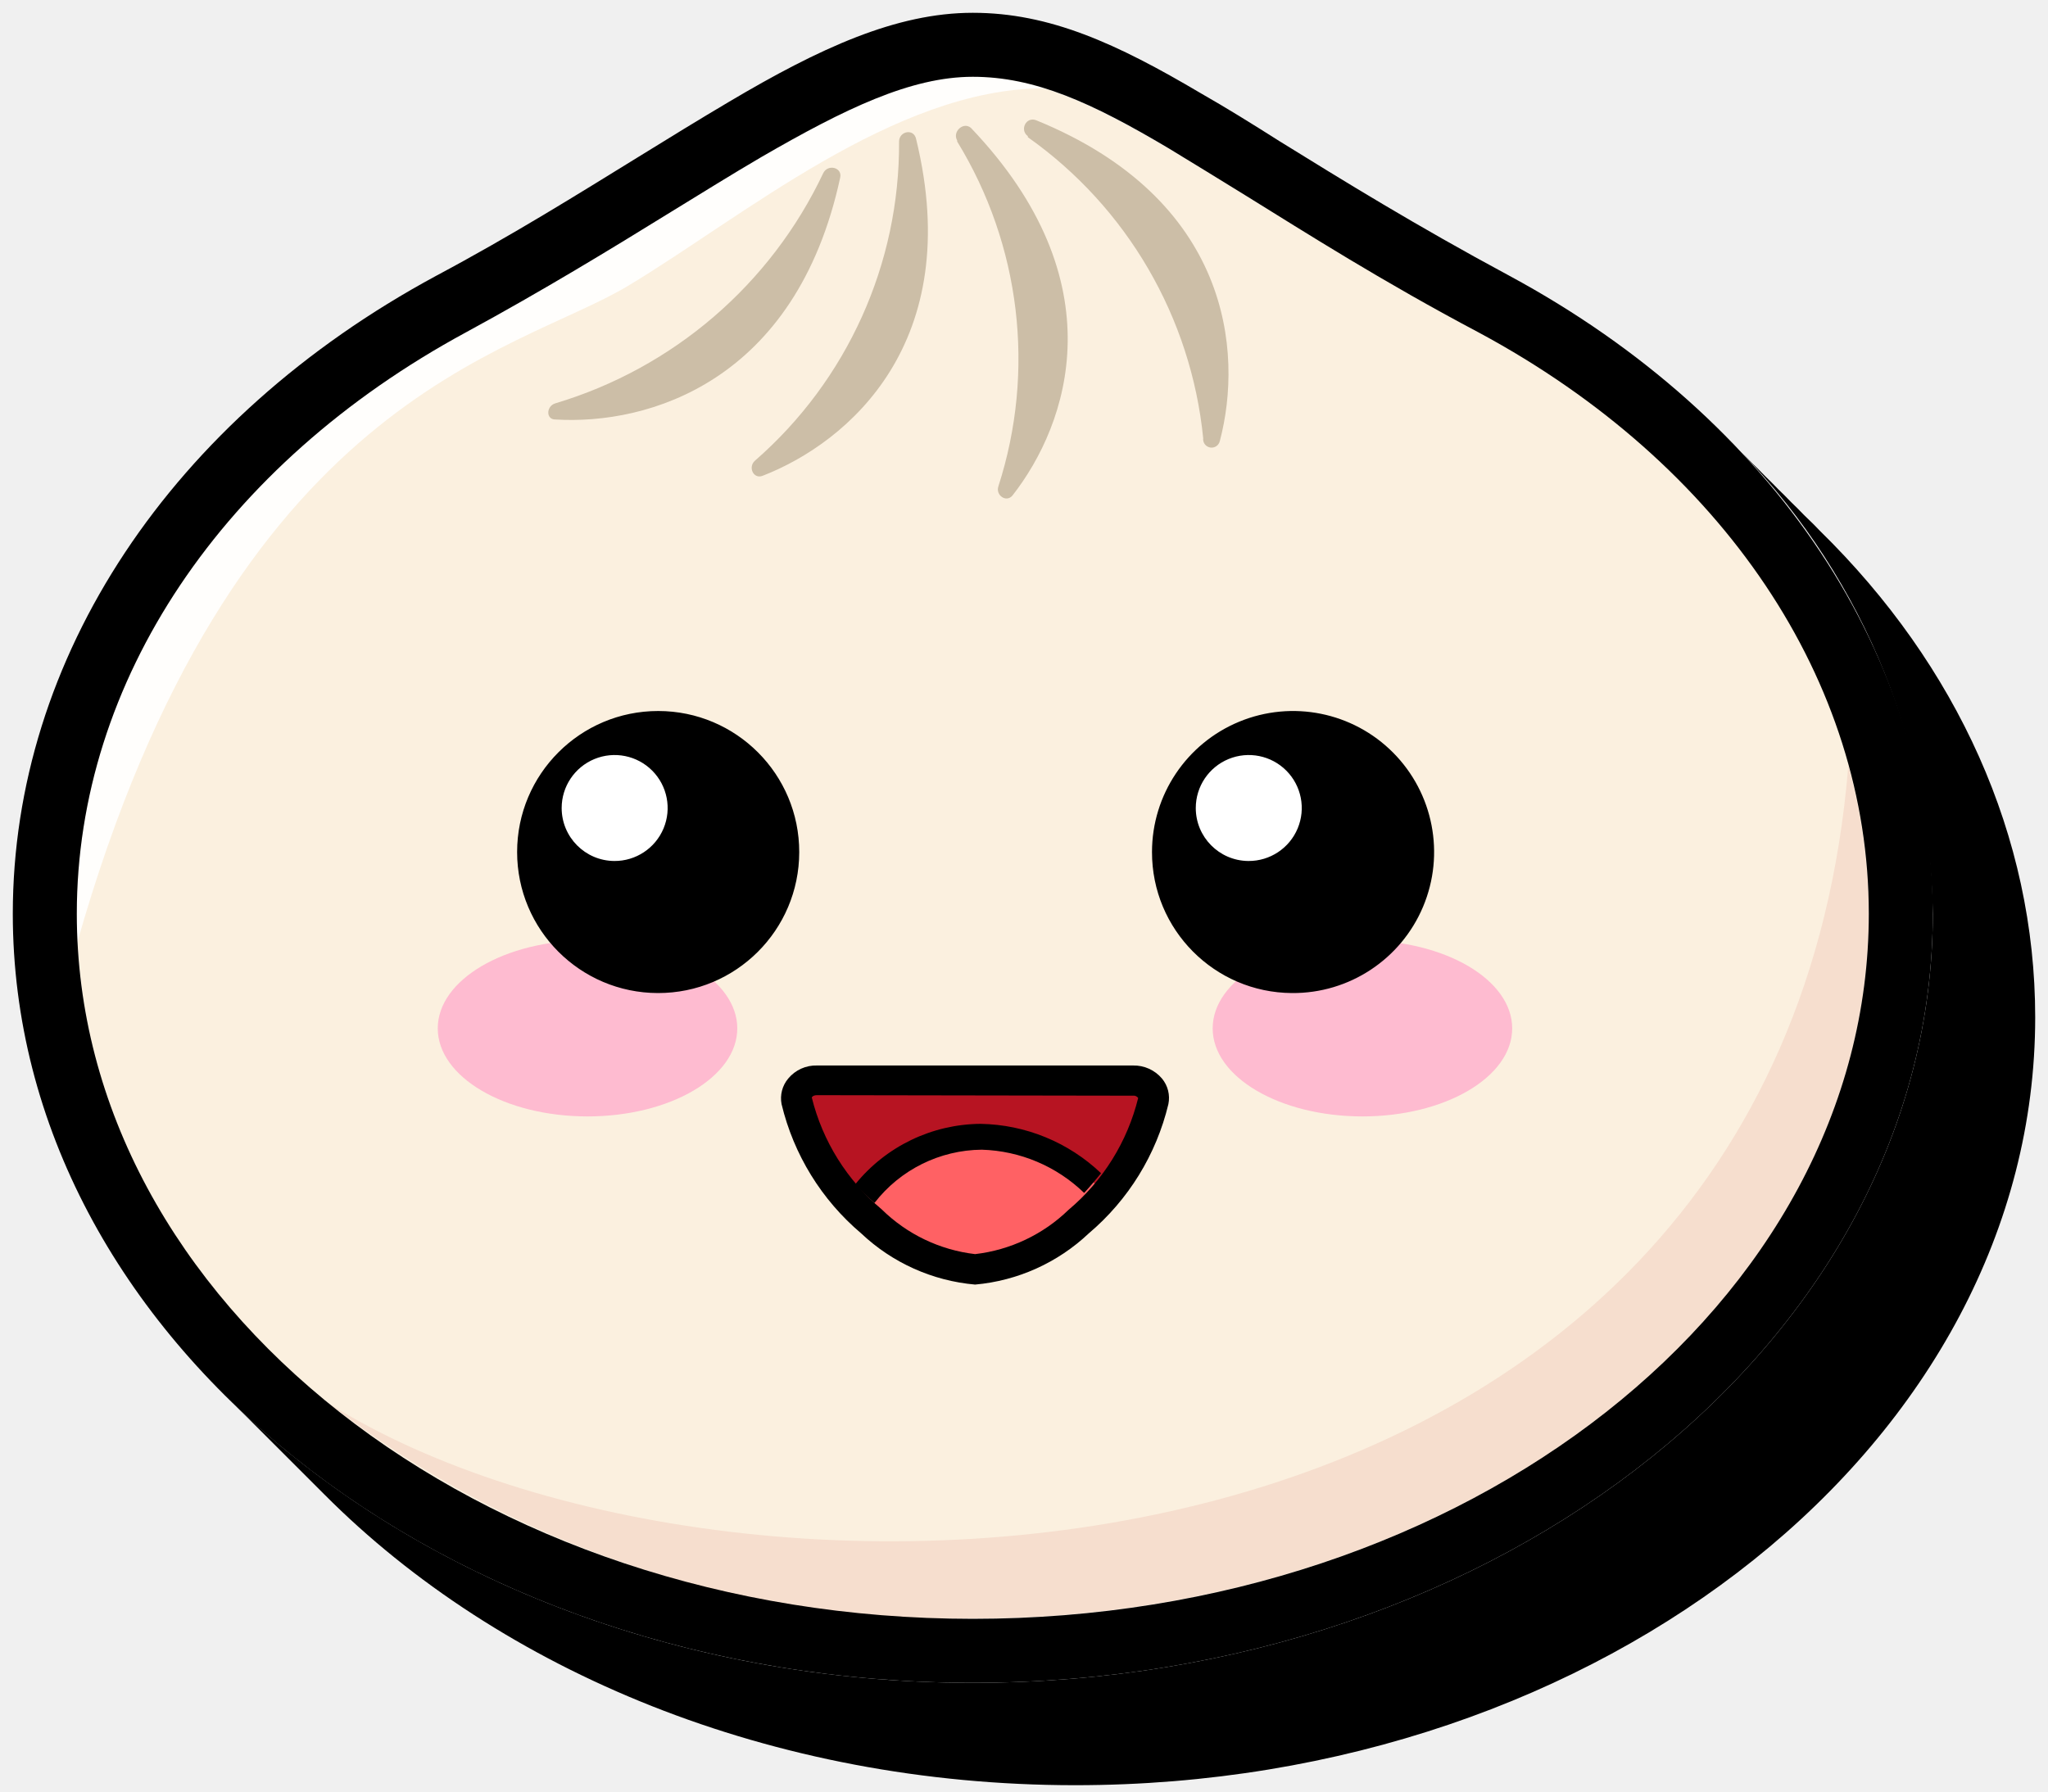
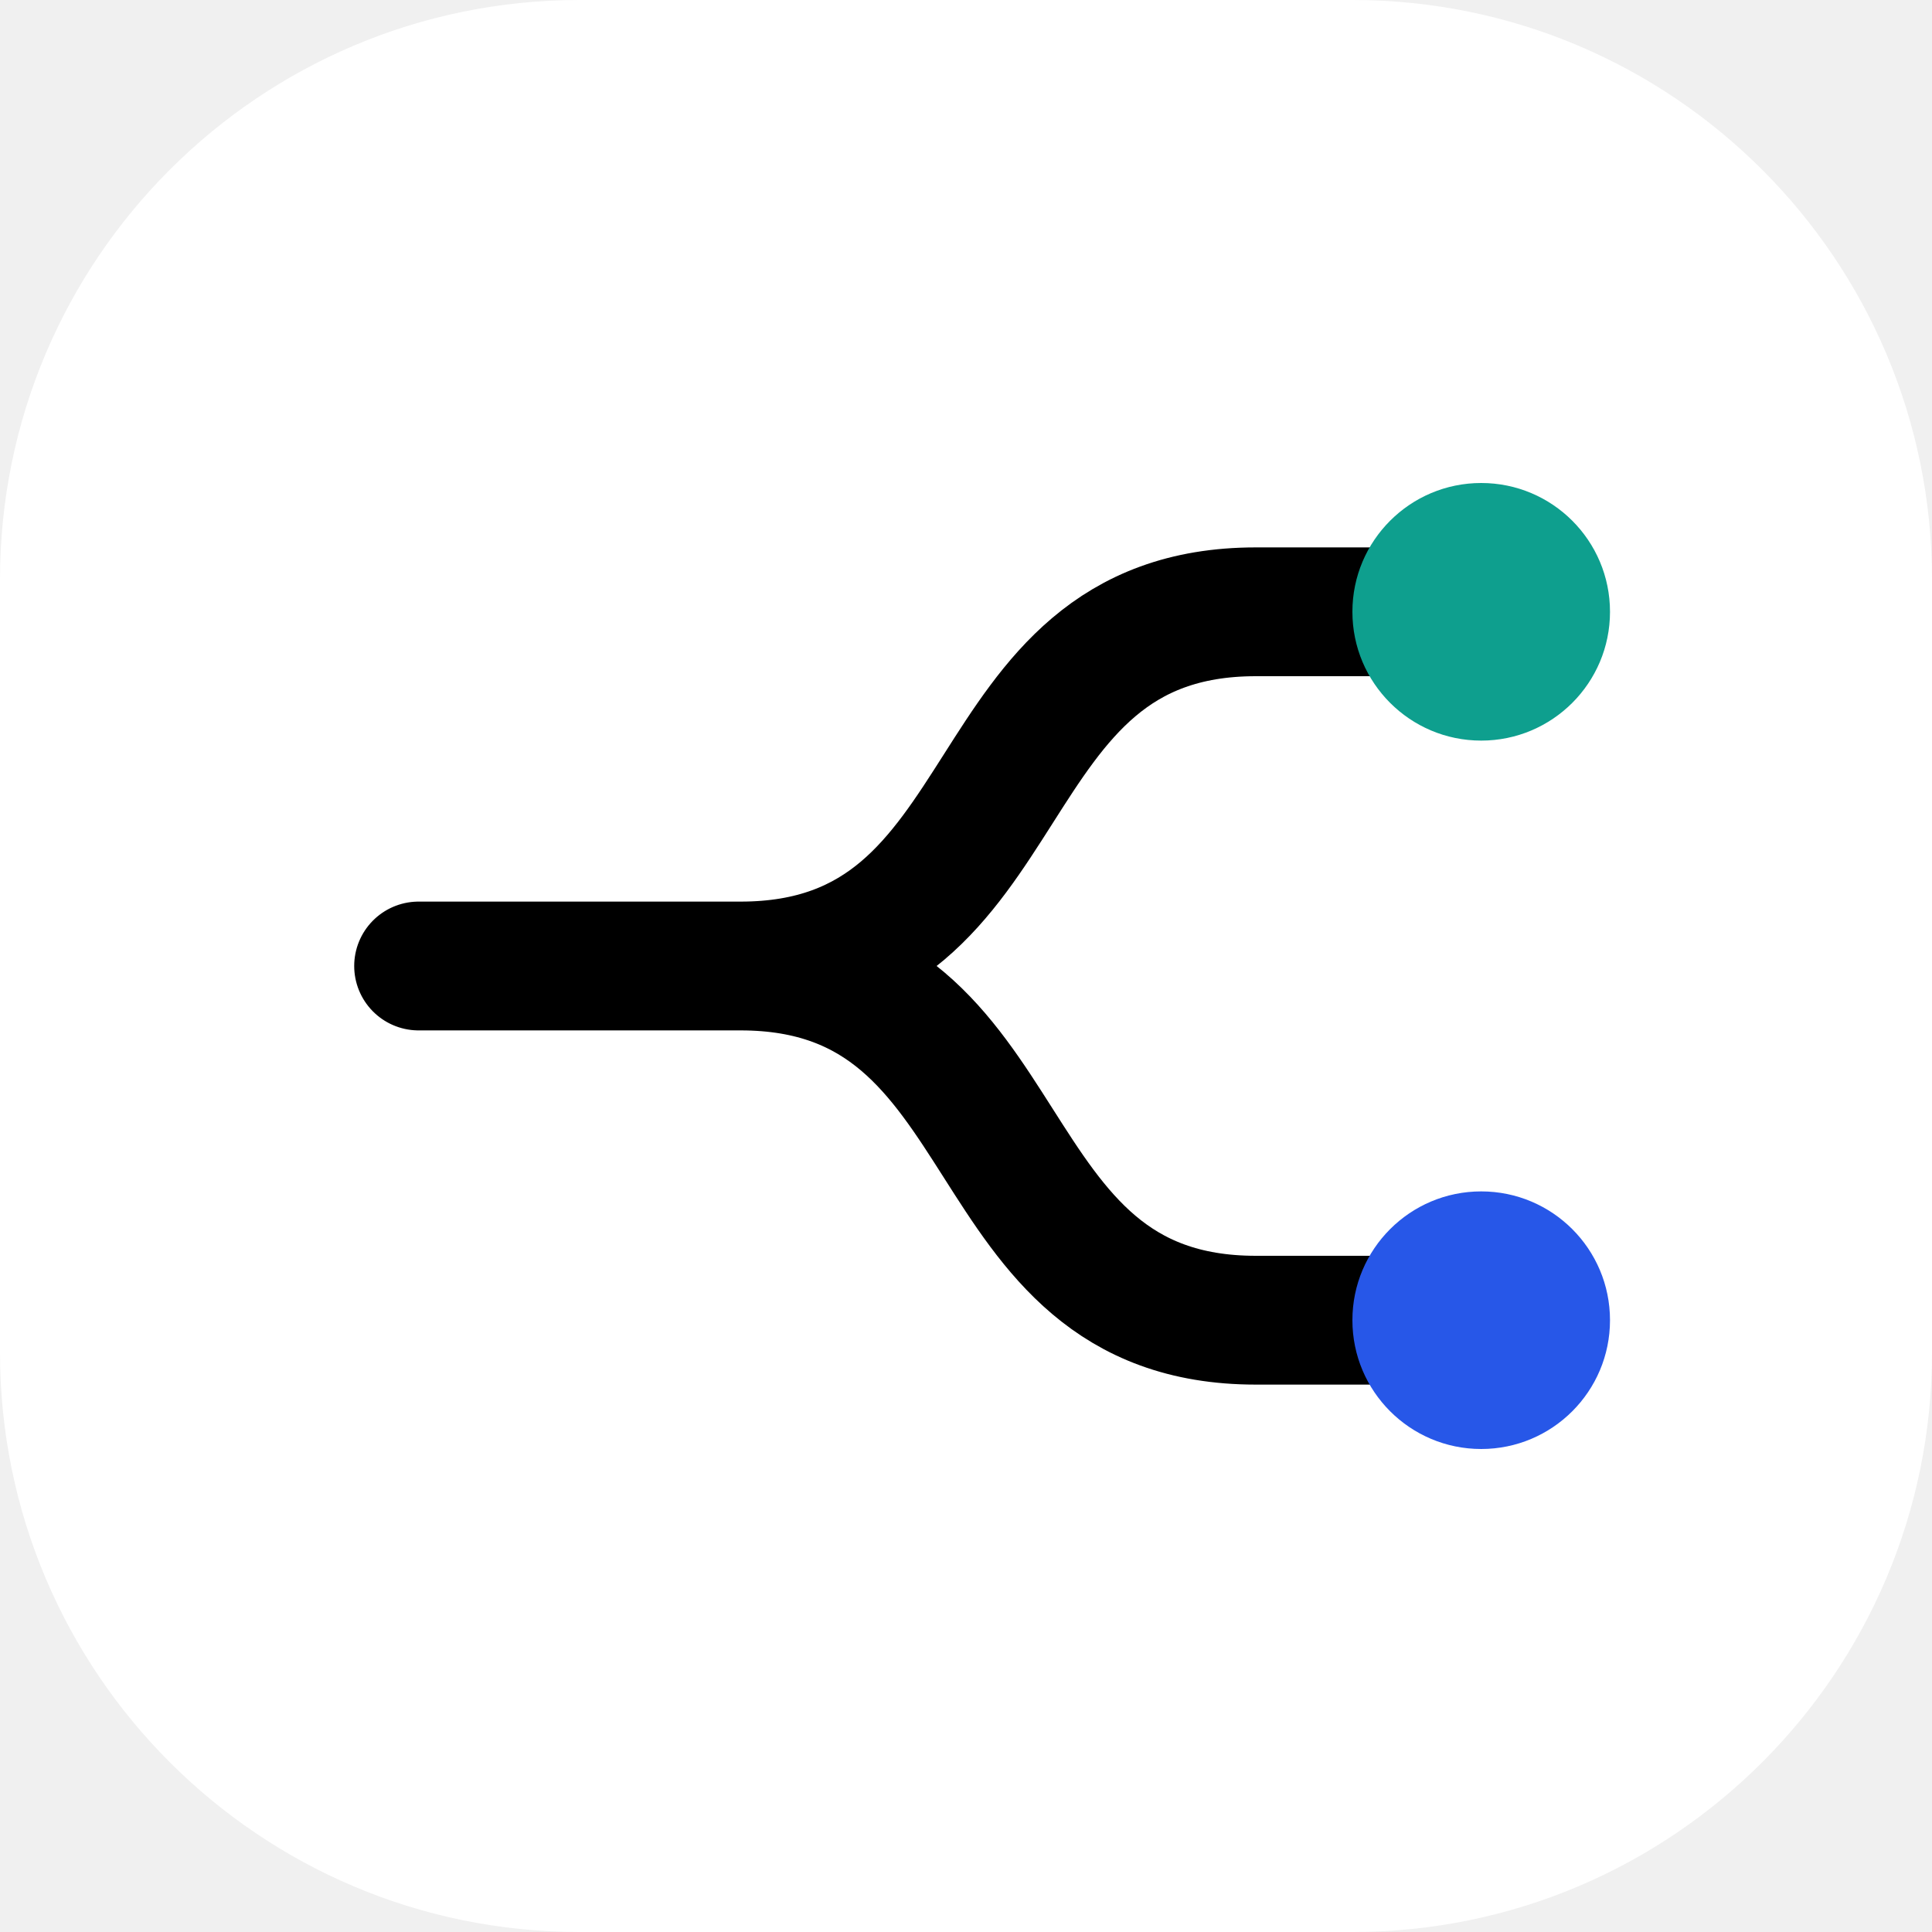
- <svg xmlns="http://www.w3.org/2000/svg" id="Bun" viewBox="0 0 80 70">
-   <path id="Shadow" d="M71.09,20.74c-.16-.17-.33-.34-.5-.5s-.33-.34-.5-.5-.33-.34-.5-.5-.33-.34-.5-.5-.33-.34-.5-.5-.33-.34-.5-.5-.33-.34-.5-.5A26.46,26.46,0,0,1,75.5,35.7c0,16.57-16.82,30.05-37.5,30.05-11.58,0-21.94-4.23-28.83-10.86l.5.5.5.5.5.5.5.5.5.5.5.5.5.5C19.55,65.3,30.14,69.75,42,69.75c20.68,0,37.5-13.48,37.5-30C79.5,32.69,76.46,26,71.09,20.74Z" />
-   <g id="Body">
-     <path id="Background" d="M73,35.7c0,15.21-15.67,27.54-35,27.54S3,50.91,3,35.7C3,26.27,9,17.94,18.22,13S33.18,3,38,3s8.94,4.13,19.78,10C67,17.94,73,26.27,73,35.7Z" style="fill:#fbf0df" />
-     <path id="Bottom_Shadow" data-name="Bottom Shadow" d="M73,35.7a21.67,21.67,0,0,0-.8-5.78c-2.73,33.3-43.35,34.9-59.32,24.94A40,40,0,0,0,38,63.24C57.3,63.24,73,50.89,73,35.7Z" style="fill:#f6dece" />
-     <path id="Light_Shine" data-name="Light Shine" d="M24.53,11.17C29,8.49,34.94,3.46,40.78,3.45A9.29,9.29,0,0,0,38,3c-2.42,0-5,1.25-8.25,3.13-1.13.66-2.3,1.39-3.54,2.15-2.33,1.44-5,3.07-8,4.7C8.69,18.13,3,26.62,3,35.7c0,.4,0,.8,0,1.19C9.06,15.48,20.07,13.85,24.53,11.17Z" style="fill:#fffefc" />
-     <path id="Top" d="M35.12,5.53A16.41,16.41,0,0,1,29.49,18c-.28.25-.06.73.3.59,3.37-1.31,7.92-5.23,6-13.14C35.71,5,35.12,5.12,35.12,5.53Zm2.27,0A16.24,16.24,0,0,1,39,19c-.12.35.31.65.55.36C41.74,16.56,43.65,11,37.93,5,37.64,4.74,37.19,5.14,37.39,5.49Zm2.76-.17A16.42,16.42,0,0,1,47,17.12a.33.33,0,0,0,.65.11c.92-3.49.4-9.44-7.17-12.53C40.08,4.54,39.82,5.08,40.15,5.32ZM21.69,15.76a16.94,16.94,0,0,0,10.47-9c.18-.36.75-.22.66.18-1.73,8-7.52,9.67-11.12,9.45C21.32,16.4,21.33,15.87,21.69,15.76Z" style="fill:#ccbea7;fill-rule:evenodd" />
-     <path id="Outline" d="M38,65.75C17.32,65.75.5,52.27.5,35.7c0-10,6.18-19.33,16.53-24.92,3-1.6,5.57-3.21,7.86-4.62,1.26-.78,2.45-1.51,3.6-2.19C32,1.89,35,.5,38,.5s5.62,1.2,8.9,3.14c1,.57,2,1.19,3.07,1.87,2.49,1.54,5.3,3.28,9,5.27C69.32,16.37,75.5,25.69,75.5,35.7,75.5,52.27,58.68,65.75,38,65.75ZM38,3c-2.42,0-5,1.25-8.25,3.13-1.13.66-2.3,1.39-3.54,2.15-2.33,1.44-5,3.07-8,4.7C8.69,18.13,3,26.62,3,35.7,3,50.89,18.7,63.25,38,63.25S73,50.89,73,35.7C73,26.62,67.31,18.13,57.78,13,54,11,51.05,9.12,48.66,7.64c-1.09-.67-2.09-1.29-3-1.84C42.63,4,40.42,3,38,3Z" />
-   </g>
-   <g id="Mouth">
-     <g id="Background-2" data-name="Background">
-       <path d="M45.05,43a8.93,8.93,0,0,1-2.92,4.71,6.81,6.81,0,0,1-4,1.88A6.84,6.84,0,0,1,34,47.71,8.93,8.93,0,0,1,31.12,43a.72.72,0,0,1,.8-.81H44.26A.72.72,0,0,1,45.05,43Z" style="fill:#b71422" />
-     </g>
-     <g id="Tongue">
-       <path id="Background-3" data-name="Background" d="M34,47.79a6.91,6.91,0,0,0,4.12,1.9,6.91,6.91,0,0,0,4.11-1.9,10.63,10.63,0,0,0,1-1.07,6.83,6.83,0,0,0-4.9-2.31,6.15,6.15,0,0,0-5,2.78C33.56,47.4,33.76,47.6,34,47.79Z" style="fill:#ff6164" />
-       <path id="Outline-2" data-name="Outline" d="M34.16,47a5.36,5.36,0,0,1,4.19-2.08,6,6,0,0,1,4,1.69c.23-.25.45-.51.66-.77a7,7,0,0,0-4.71-1.93,6.36,6.36,0,0,0-4.89,2.36A9.53,9.53,0,0,0,34.16,47Z" />
-     </g>
-     <path id="Outline-3" data-name="Outline" d="M38.09,50.19a7.42,7.42,0,0,1-4.45-2,9.52,9.52,0,0,1-3.11-5.05,1.2,1.2,0,0,1,.26-1,1.41,1.41,0,0,1,1.13-.51H44.26a1.44,1.44,0,0,1,1.13.51,1.19,1.19,0,0,1,.25,1h0a9.52,9.52,0,0,1-3.11,5.05A7.42,7.42,0,0,1,38.09,50.19Zm-6.17-7.4c-.16,0-.2.07-.21.09a8.29,8.29,0,0,0,2.73,4.37A6.23,6.23,0,0,0,38.09,49a6.28,6.28,0,0,0,3.65-1.73,8.3,8.3,0,0,0,2.72-4.37.21.21,0,0,0-.2-.09Z" />
-   </g>
-   <g id="Face">
-     <ellipse id="Right_Blush" data-name="Right Blush" cx="53.22" cy="40.18" rx="5.85" ry="3.44" style="fill:#febbd0" />
-     <ellipse id="Left_Bluch" data-name="Left Bluch" cx="22.95" cy="40.18" rx="5.85" ry="3.44" style="fill:#febbd0" />
-     <path id="Eyes" d="M25.7,38.8a5.51,5.51,0,1,0-5.5-5.51A5.51,5.51,0,0,0,25.7,38.8Zm24.77,0A5.51,5.51,0,1,0,45,33.29,5.5,5.5,0,0,0,50.47,38.8Z" style="fill-rule:evenodd" />
-     <path id="Iris" d="M24,33.64a2.07,2.07,0,1,0-2.06-2.07A2.07,2.07,0,0,0,24,33.64Zm24.77,0a2.07,2.07,0,1,0-2.06-2.07A2.07,2.07,0,0,0,48.75,33.64Z" style="fill:#fff;fill-rule:evenodd" />
-   </g>
+ <svg xmlns="http://www.w3.org/2000/svg" width="30" height="30" viewBox="0 0 30 30">
+   <rect width="30" height="30" rx="9" fill="#fff" />
+   <path d="M6.5 15H11.5M11.5 15C16 15 15 9.5 19.5 9.5H22M11.5 15C16 15 15 20.5 19.5 20.5H22" fill="none" stroke="#000" stroke-width="2" stroke-linecap="round" />
+   <circle cx="23" cy="9.5" r="2" fill="#0E9F8E" />
+   <circle cx="23" cy="20.5" r="2" fill="#2757E8" />
</svg>
